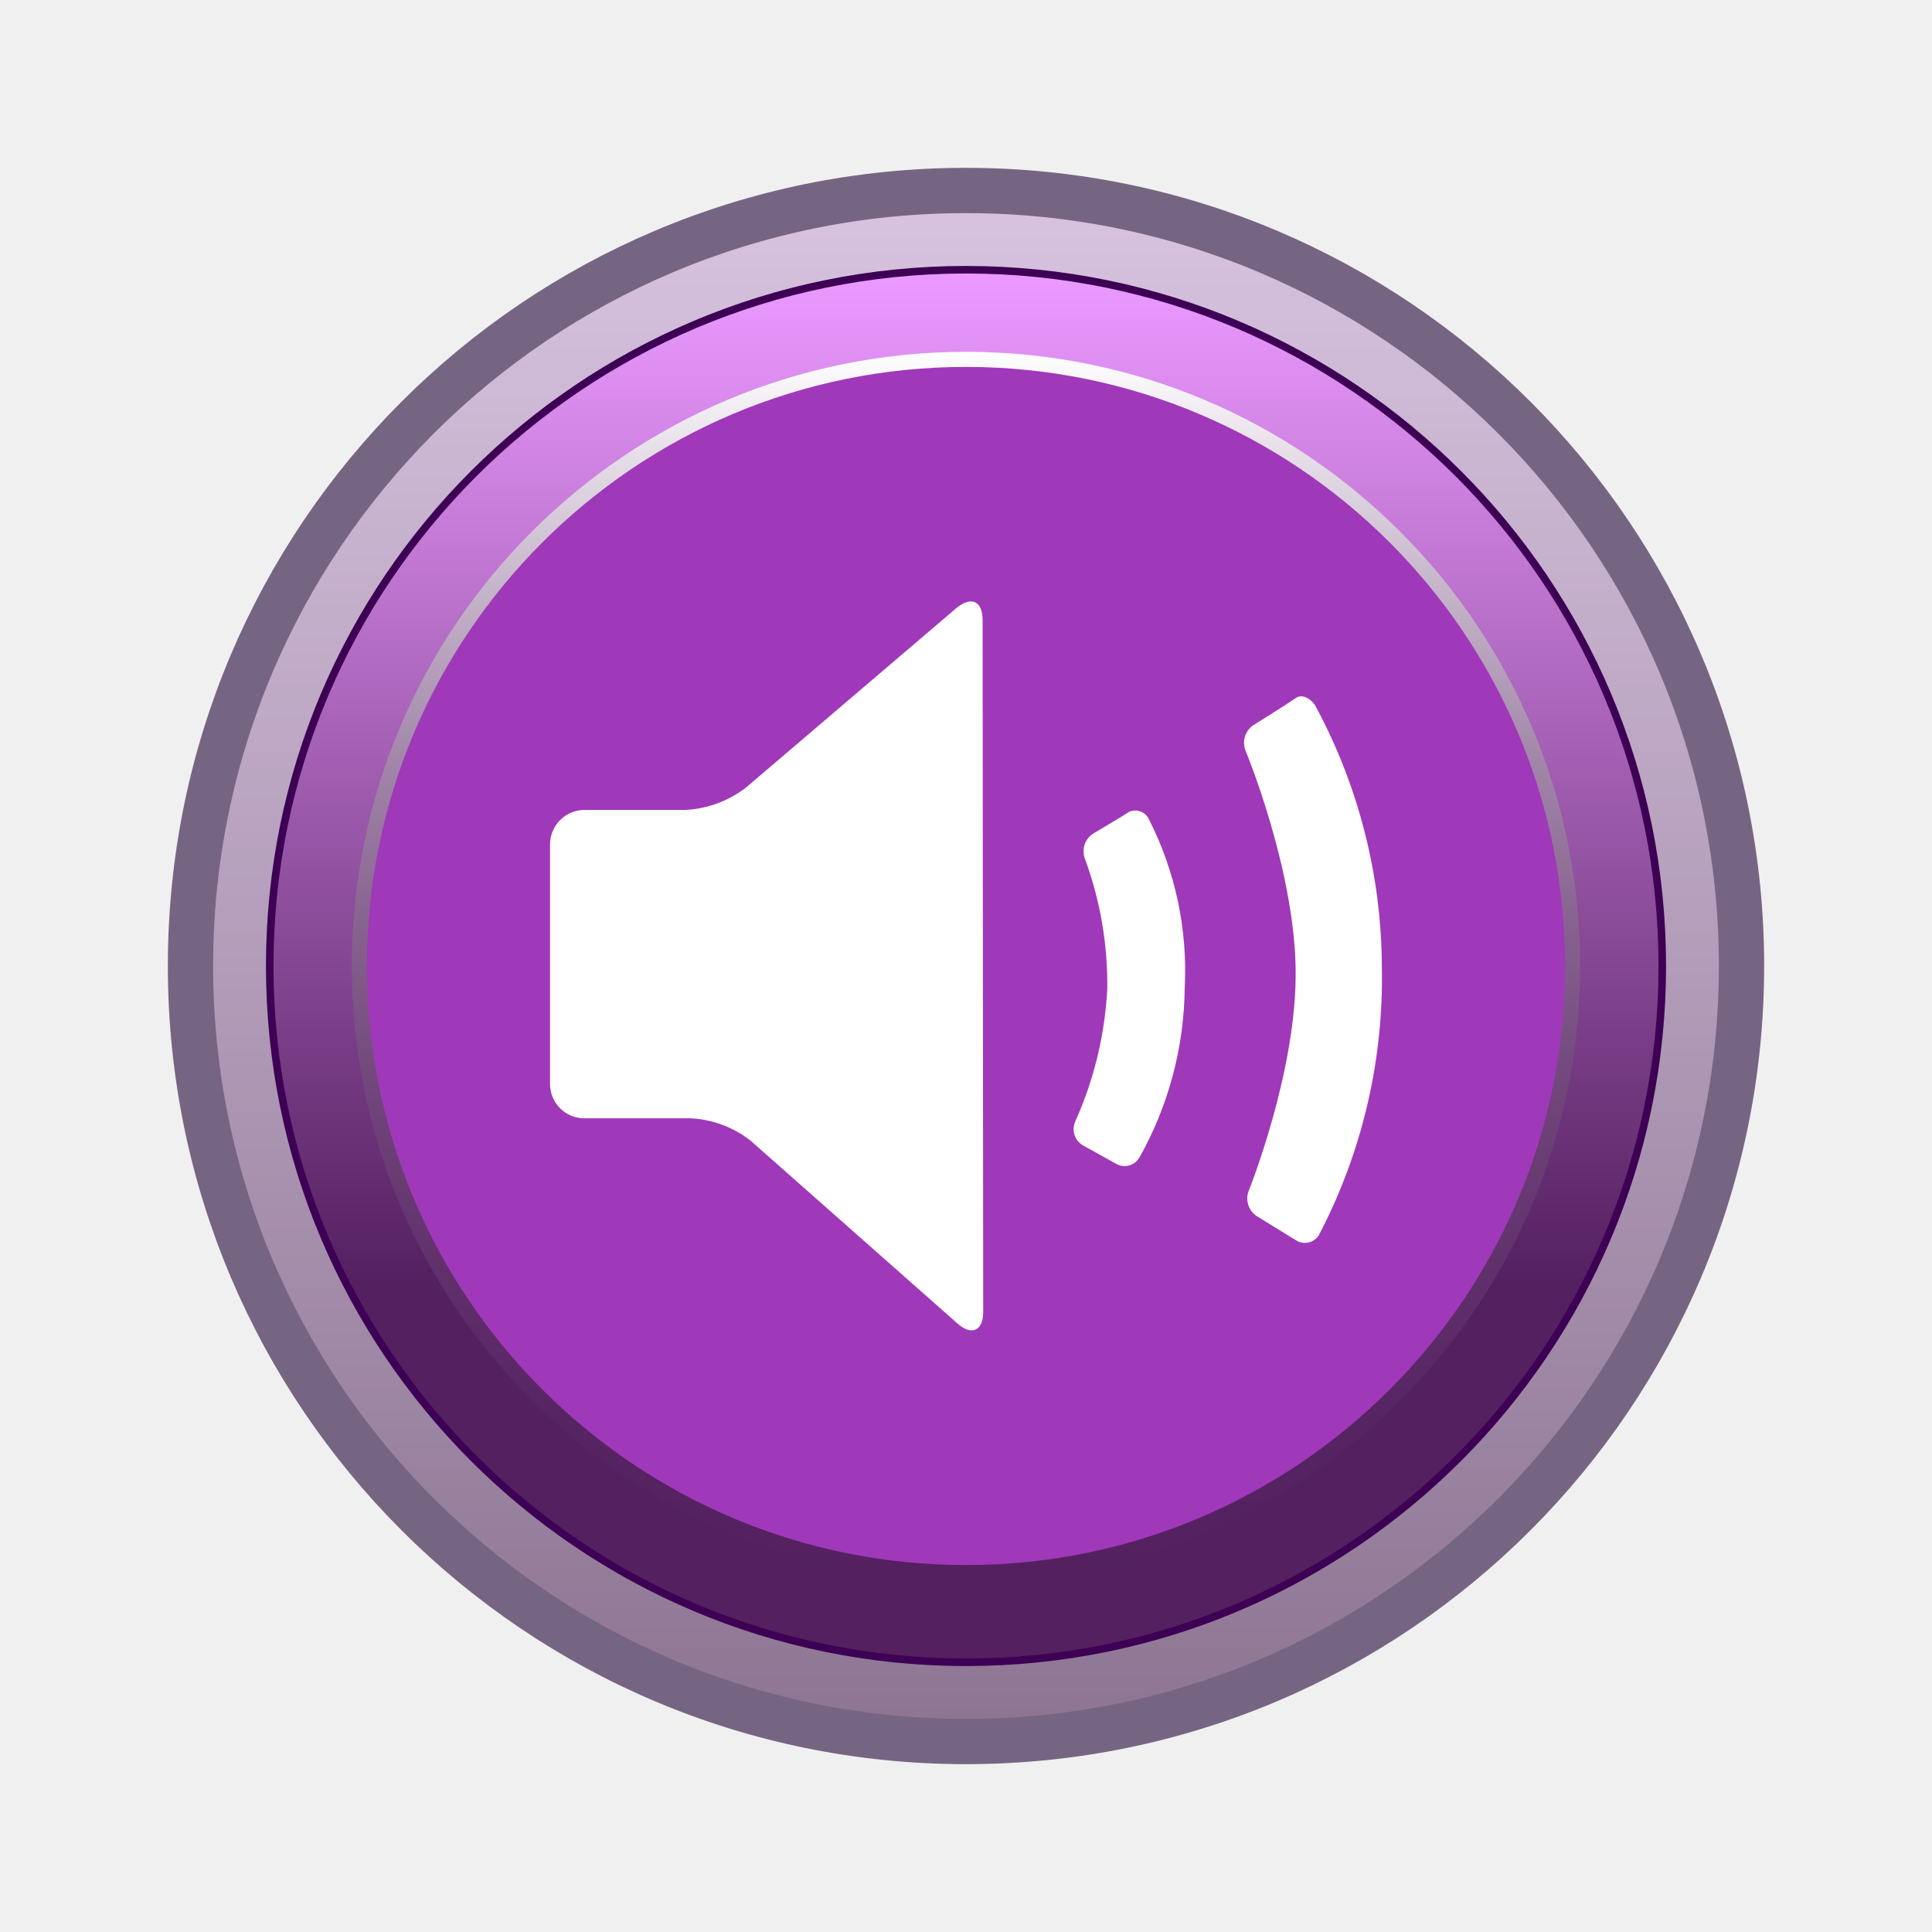
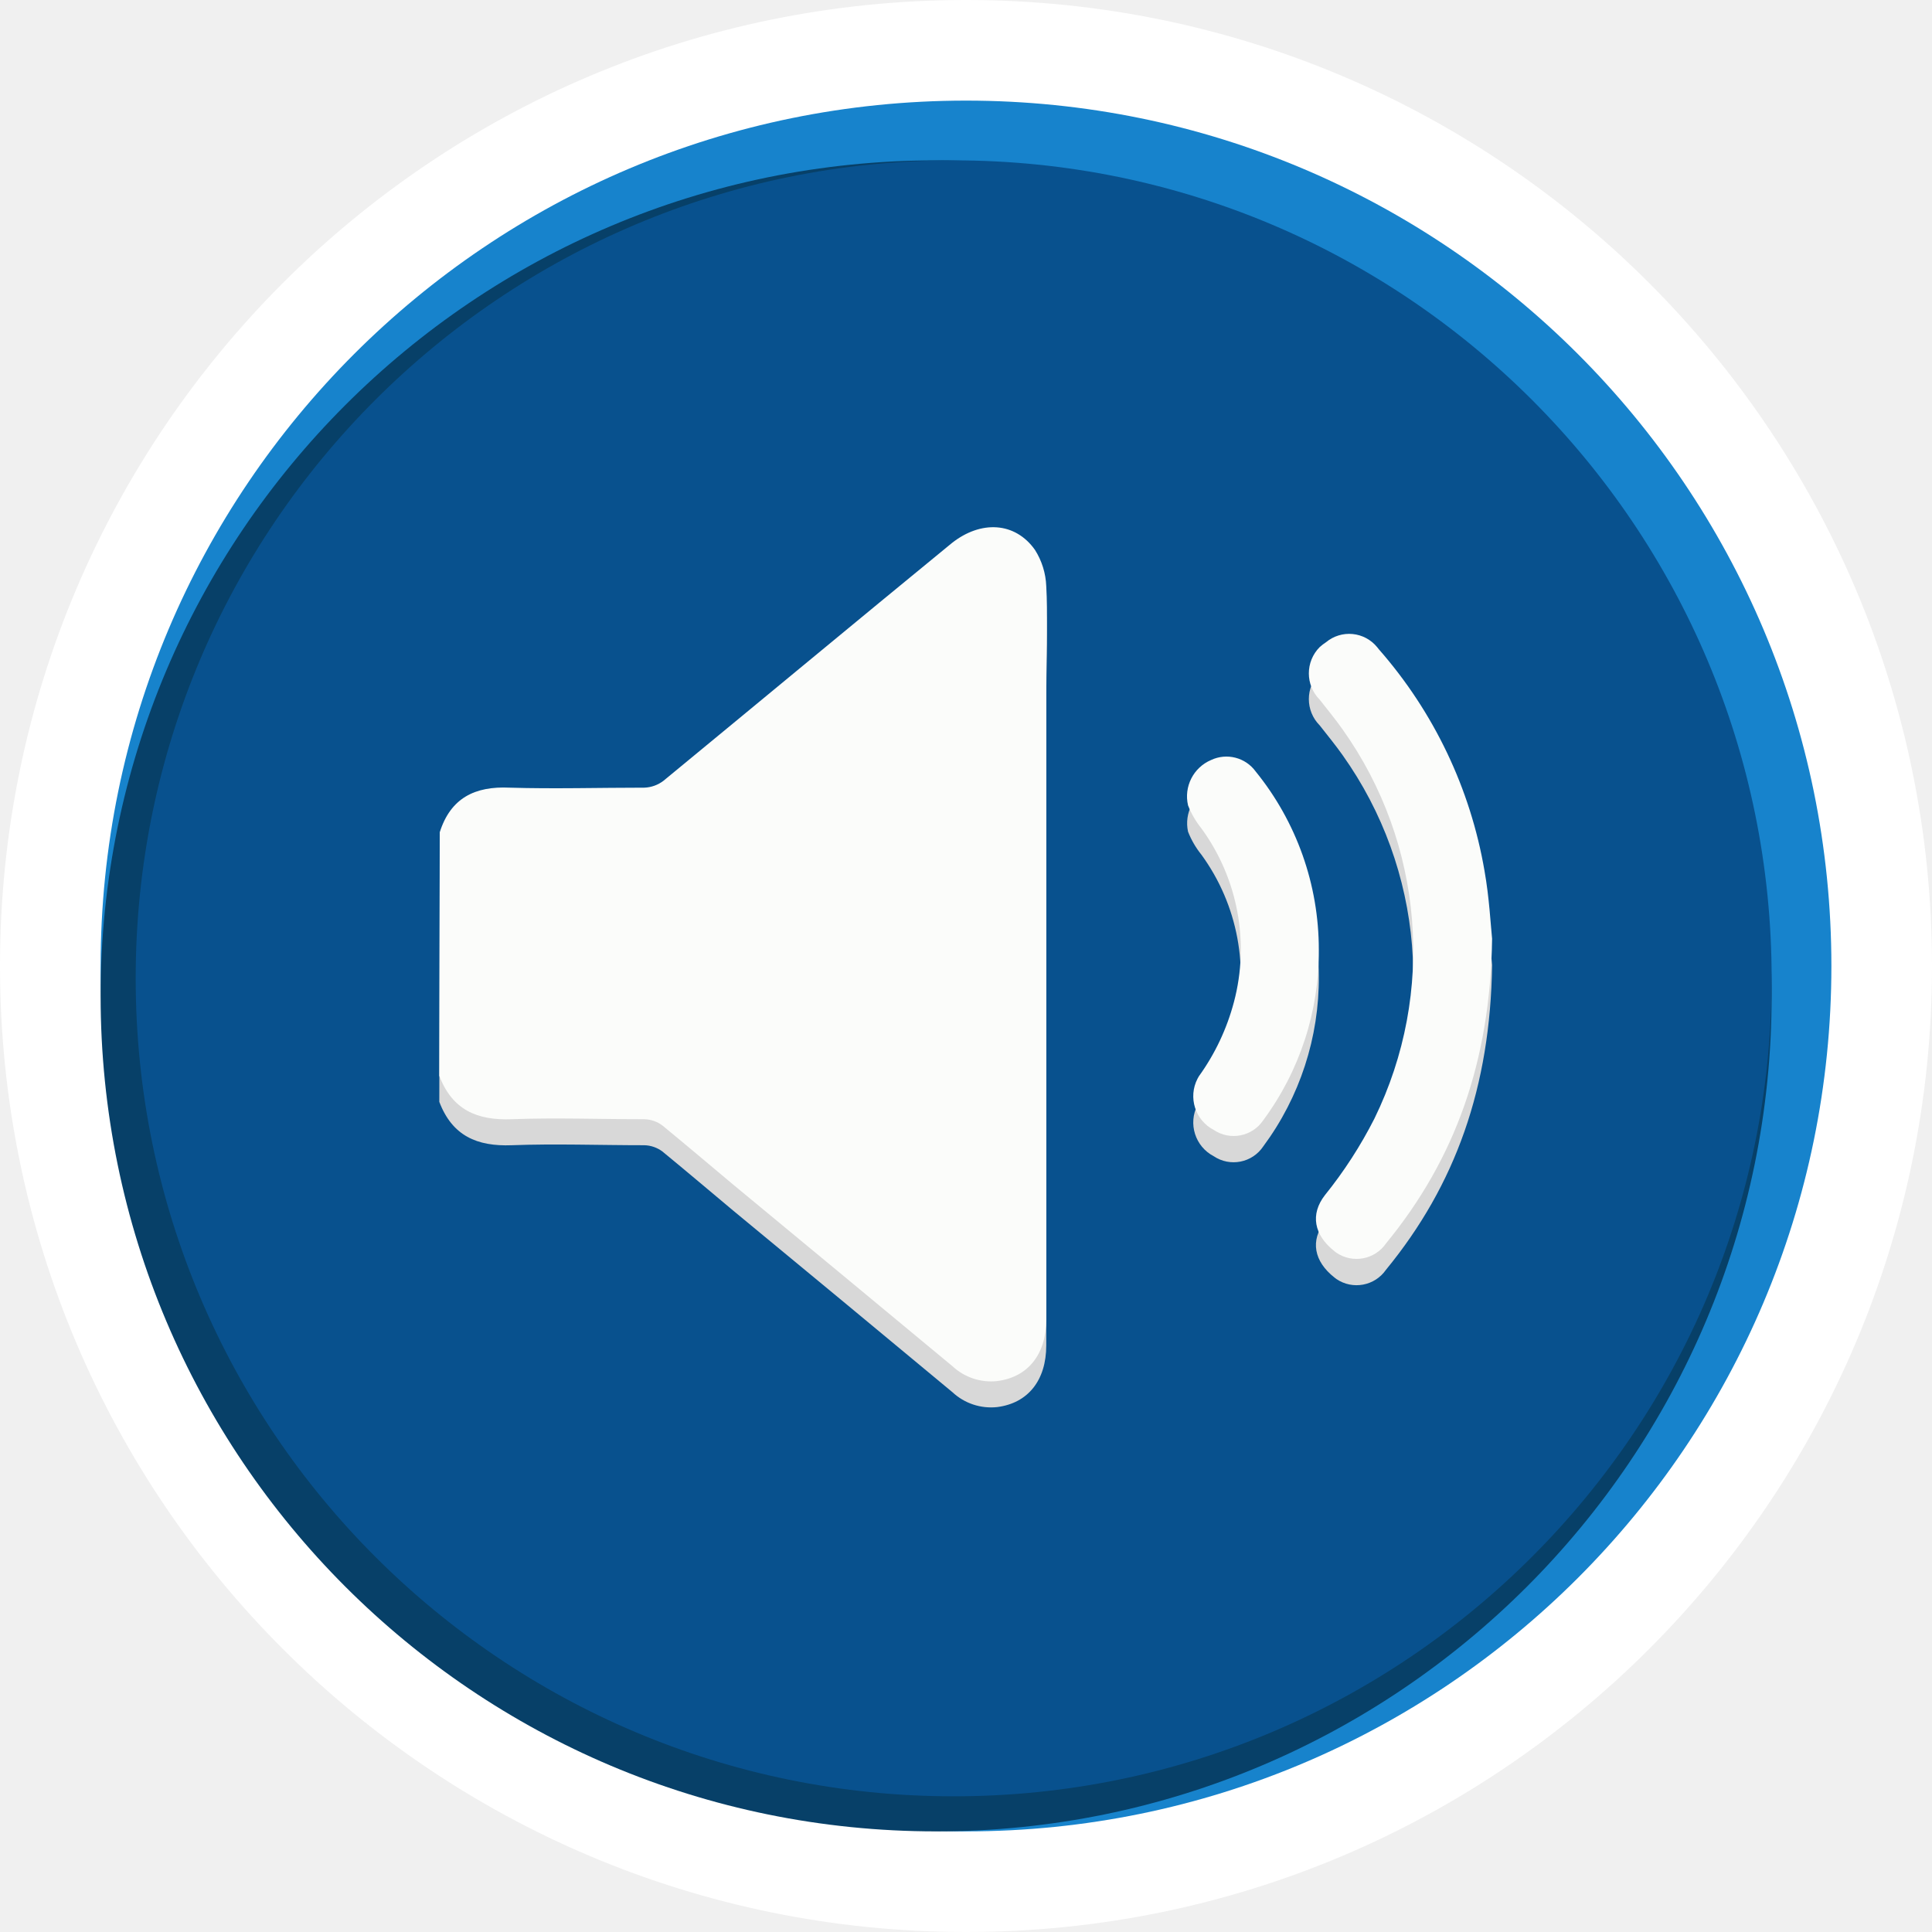
- <svg xmlns="http://www.w3.org/2000/svg" id="Layer_1" data-name="Layer 1" viewBox="0 0 128 128">
+ <svg xmlns="http://www.w3.org/2000/svg" viewBox="0 0 130 130">
  <defs>
-     <style>.cls-1{stroke:#574266;stroke-width:3px;opacity:0.8;fill:url(#linear-gradient);}.cls-1,.cls-2,.cls-3{stroke-miterlimit:10;}.cls-2{stroke:#3d0054;stroke-width:0.5px;fill:url(#linear-gradient-2);}.cls-3{fill:#a038ba;stroke:url(#linear-gradient-3);}.cls-4{fill:#fff;}</style>
-     <linearGradient id="linear-gradient" x1="64" y1="10.96" x2="64" y2="113.72" gradientUnits="userSpaceOnUse">
-       <stop offset="0" stop-color="#d3badd" />
-       <stop offset="1" stop-color="#75577c" />
-     </linearGradient>
-     <linearGradient id="linear-gradient-2" x1="64" y1="17.59" x2="64" y2="109.86" gradientUnits="userSpaceOnUse">
-       <stop offset="0.01" stop-color="#eb99ff" />
-       <stop offset="0.73" stop-color="#542060" />
-     </linearGradient>
-     <linearGradient id="linear-gradient-3" x1="544.31" y1="287" x2="625.69" y2="287" gradientTransform="translate(351 -521) rotate(90)" gradientUnits="userSpaceOnUse">
-       <stop offset="0" stop-color="#fff" />
-       <stop offset="0.04" stop-color="#f3eff4" />
-       <stop offset="0.18" stop-color="#c9b9cd" />
-       <stop offset="0.32" stop-color="#a58aac" />
-       <stop offset="0.46" stop-color="#886490" />
-       <stop offset="0.6" stop-color="#71467b" />
-       <stop offset="0.74" stop-color="#61316c" />
-       <stop offset="0.87" stop-color="#572463" />
-       <stop offset="1" stop-color="#542060" />
-     </linearGradient>
+     <style>.a{fill:#fff;}.b{fill:#1783cc;}.c{fill:#074068;}.d{fill:#08518e;}.e{fill:#d8d8d8;}.f{fill:#fbfcfa;}</style>
  </defs>
-   <circle class="cls-1" cx="64" cy="64" r="51.38" />
-   <circle class="cls-2" cx="64" cy="64" r="46.13" />
-   <circle class="cls-3" cx="64" cy="64" r="40.19" />
-   <path class="cls-4" d="M65.14,86.92c0,1.25-.77,1.6-1.7.77L49.75,75.59a7,7,0,0,0-4-1.5H38.71a2.27,2.27,0,0,1-2.27-2.26l0-15.91a2.29,2.29,0,0,1,2.28-2.26h6.7a7.18,7.18,0,0,0,4-1.48l13.95-11.9c1-.81,1.73-.45,1.73.8Z" />
-   <path class="cls-4" d="M71.74,75.88a1.24,1.24,0,0,1-.5-1.58,24.61,24.61,0,0,0,2.12-8.77,24.12,24.12,0,0,0-1.49-8.66,1.39,1.39,0,0,1,.55-1.64s2-1.18,2.38-1.44a1,1,0,0,1,1.33.51,22.15,22.15,0,0,1,2.36,11.17,23.44,23.44,0,0,1-3,11.22,1.14,1.14,0,0,1-1.48.45Z" />
-   <path class="cls-4" d="M83.26,80.57a1.41,1.41,0,0,1-.54-1.65s3.23-8,3.12-14.74-3.32-14.45-3.32-14.45A1.41,1.41,0,0,1,83,48.07s2.49-1.56,2.86-1.83.95,0,1.27.49A36.69,36.69,0,0,1,91.55,64a36.73,36.73,0,0,1-4.16,17.81,1.09,1.09,0,0,1-1.53.36Z" />
+   <circle class="a" cx="65" cy="65" r="65" />
+   <circle class="b" cx="65" cy="65" r="58.23" />
+   <circle class="c" cx="62.99" cy="67.01" r="56.22" />
+   <circle class="d" cx="64.17" cy="65.83" r="55.04" />
+   <path class="e" d="M29.59,57.81c.73-2.3,2.36-3.12,4.7-3,3,.09,6.06,0,9.08,0a2.26,2.26,0,0,0,1.27-.46c6.49-5.34,12.94-10.7,19.41-16,1.92-1.59,4.25-1.47,5.59.4a4.9,4.9,0,0,1,.76,2.44c.11,1.9,0,3.82,0,5.73V90.53c0,2.35-1.23,3.89-3.31,4.15a3.81,3.81,0,0,1-3-1q-7.35-6.11-14.73-12.2c-1.59-1.33-3.17-2.67-4.79-4a2.11,2.11,0,0,0-1.21-.42c-3,0-6-.11-8.93,0-2.33.09-4-.63-4.87-2.92Z" />
+   <path class="e" d="M100.4,64.94c-.12,8.2-2.45,14.78-7.14,20.5a2.41,2.41,0,0,1-3.34.62l-.13-.1c-1.38-1.09-1.64-2.48-.64-3.77A30,30,0,0,0,92.48,77a25.7,25.7,0,0,0-2.14-26.19c-.48-.68-1-1.31-1.54-2a2.51,2.51,0,0,1,0-3.54,3.5,3.5,0,0,1,.43-.33,2.43,2.43,0,0,1,3.43.33l.12.15a30.38,30.38,0,0,1,7.08,14.91C100.21,62.17,100.3,64,100.4,64.94Z" />
+   <path class="e" d="M88.74,65.67A19,19,0,0,1,85,77.14a2.4,2.4,0,0,1-3.33.66h0a2.56,2.56,0,0,1-1.09-3.45l.09-.16a15.17,15.17,0,0,0,2.36-5,13.82,13.82,0,0,0-2.19-11.68,5.87,5.87,0,0,1-.9-1.55,2.65,2.65,0,0,1,1.55-3,2.43,2.43,0,0,1,3,.77A19,19,0,0,1,88.74,65.67Z" />
+   <path class="f" d="M29.59,56c.73-2.3,2.36-3.11,4.7-3,3,.09,6.06,0,9.08,0a2.26,2.26,0,0,0,1.27-.46c6.49-5.34,12.94-10.7,19.41-16C66,35,68.3,35.11,69.64,37a4.9,4.9,0,0,1,.76,2.44c.11,1.9,0,3.82,0,5.74v43.6c0,2.35-1.23,3.89-3.31,4.15a3.81,3.81,0,0,1-3-1q-7.35-6.1-14.73-12.2c-1.59-1.33-3.17-2.67-4.79-4a2.11,2.11,0,0,0-1.21-.42c-3,0-6-.11-8.93,0-2.33.09-4-.63-4.87-2.92Z" />
+   <path class="f" d="M100.4,63.17c-.12,8.2-2.45,14.78-7.14,20.5a2.41,2.41,0,0,1-3.34.62l-.13-.1c-1.38-1.09-1.64-2.48-.64-3.77a29.43,29.43,0,0,0,3.33-5.15,25.7,25.7,0,0,0-2.14-26.19c-.48-.68-1-1.31-1.54-2a2.51,2.51,0,0,1,0-3.54,3.5,3.5,0,0,1,.43-.33,2.43,2.43,0,0,1,3.43.33l.12.15A30.38,30.38,0,0,1,99.89,58.6C100.21,60.4,100.3,62.2,100.4,63.17Z" />
+   <path class="f" d="M88.74,63.9A19.06,19.06,0,0,1,85,75.38a2.4,2.4,0,0,1-3.33.65,2.56,2.56,0,0,1-1.09-3.45l.09-.16a15.17,15.17,0,0,0,2.36-5,13.82,13.82,0,0,0-2.19-11.68,5.87,5.87,0,0,1-.9-1.55,2.66,2.66,0,0,1,1.55-3.05,2.43,2.43,0,0,1,3,.77A19,19,0,0,1,88.74,63.9Z" />
</svg>
